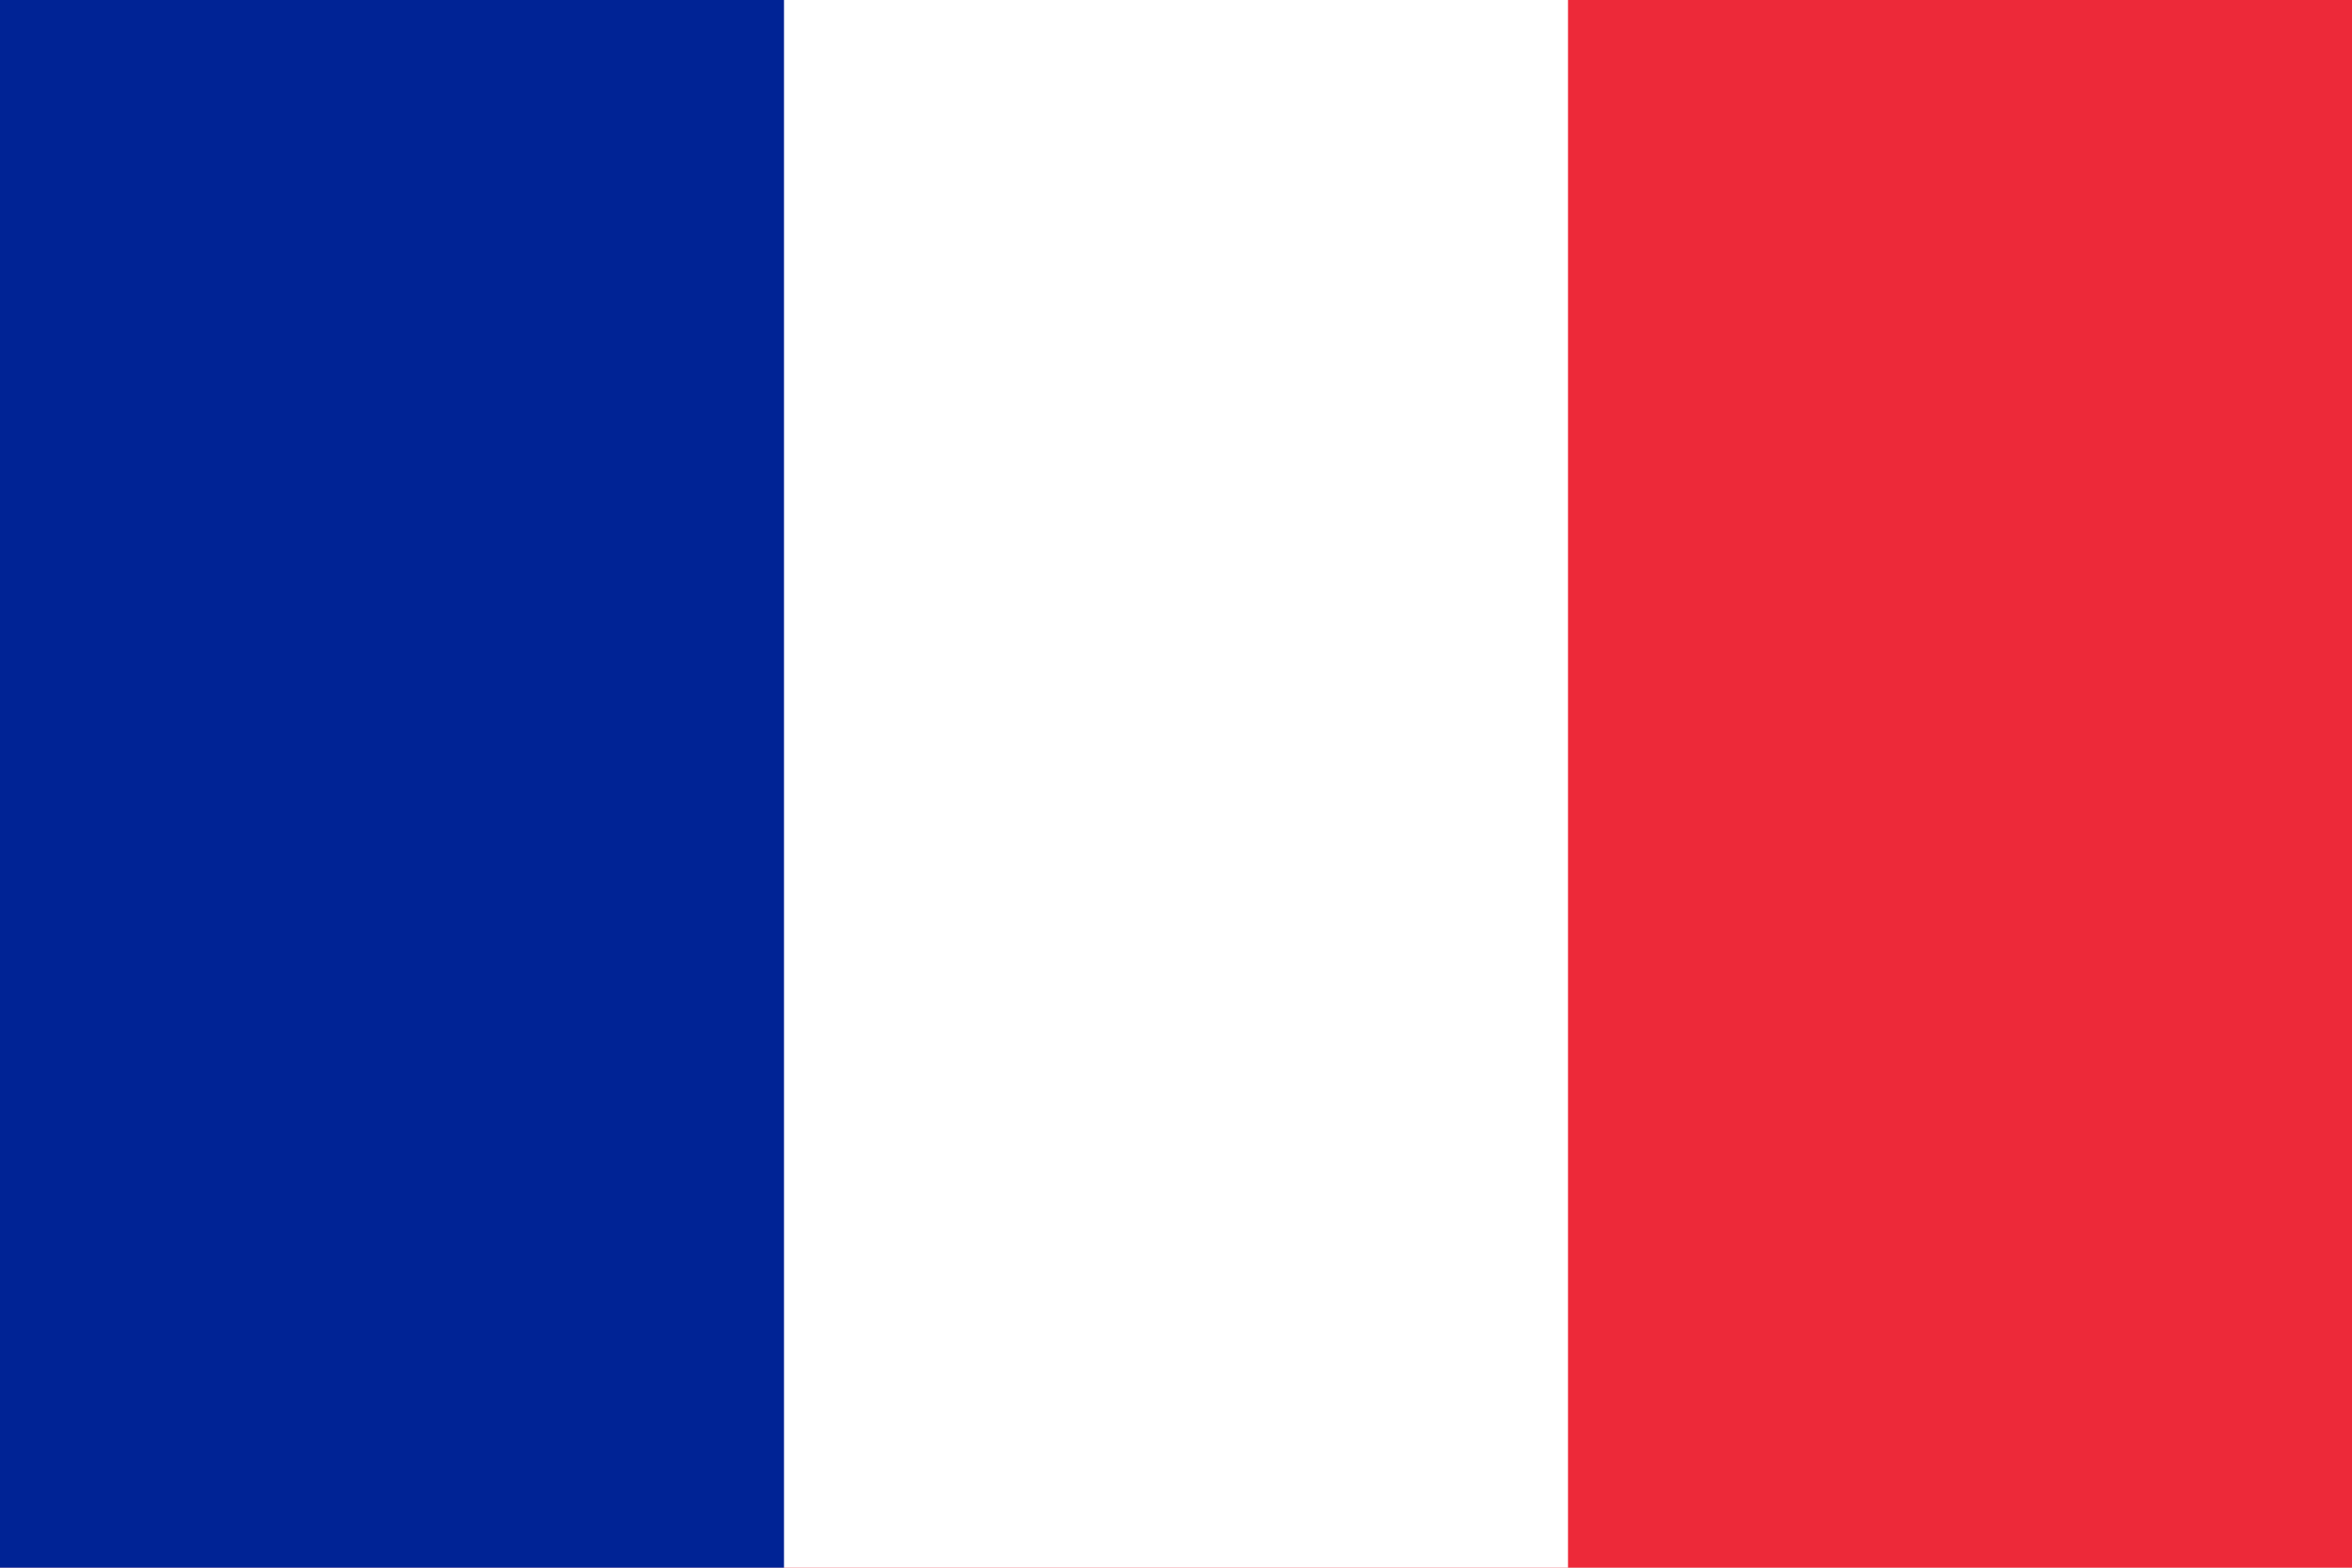
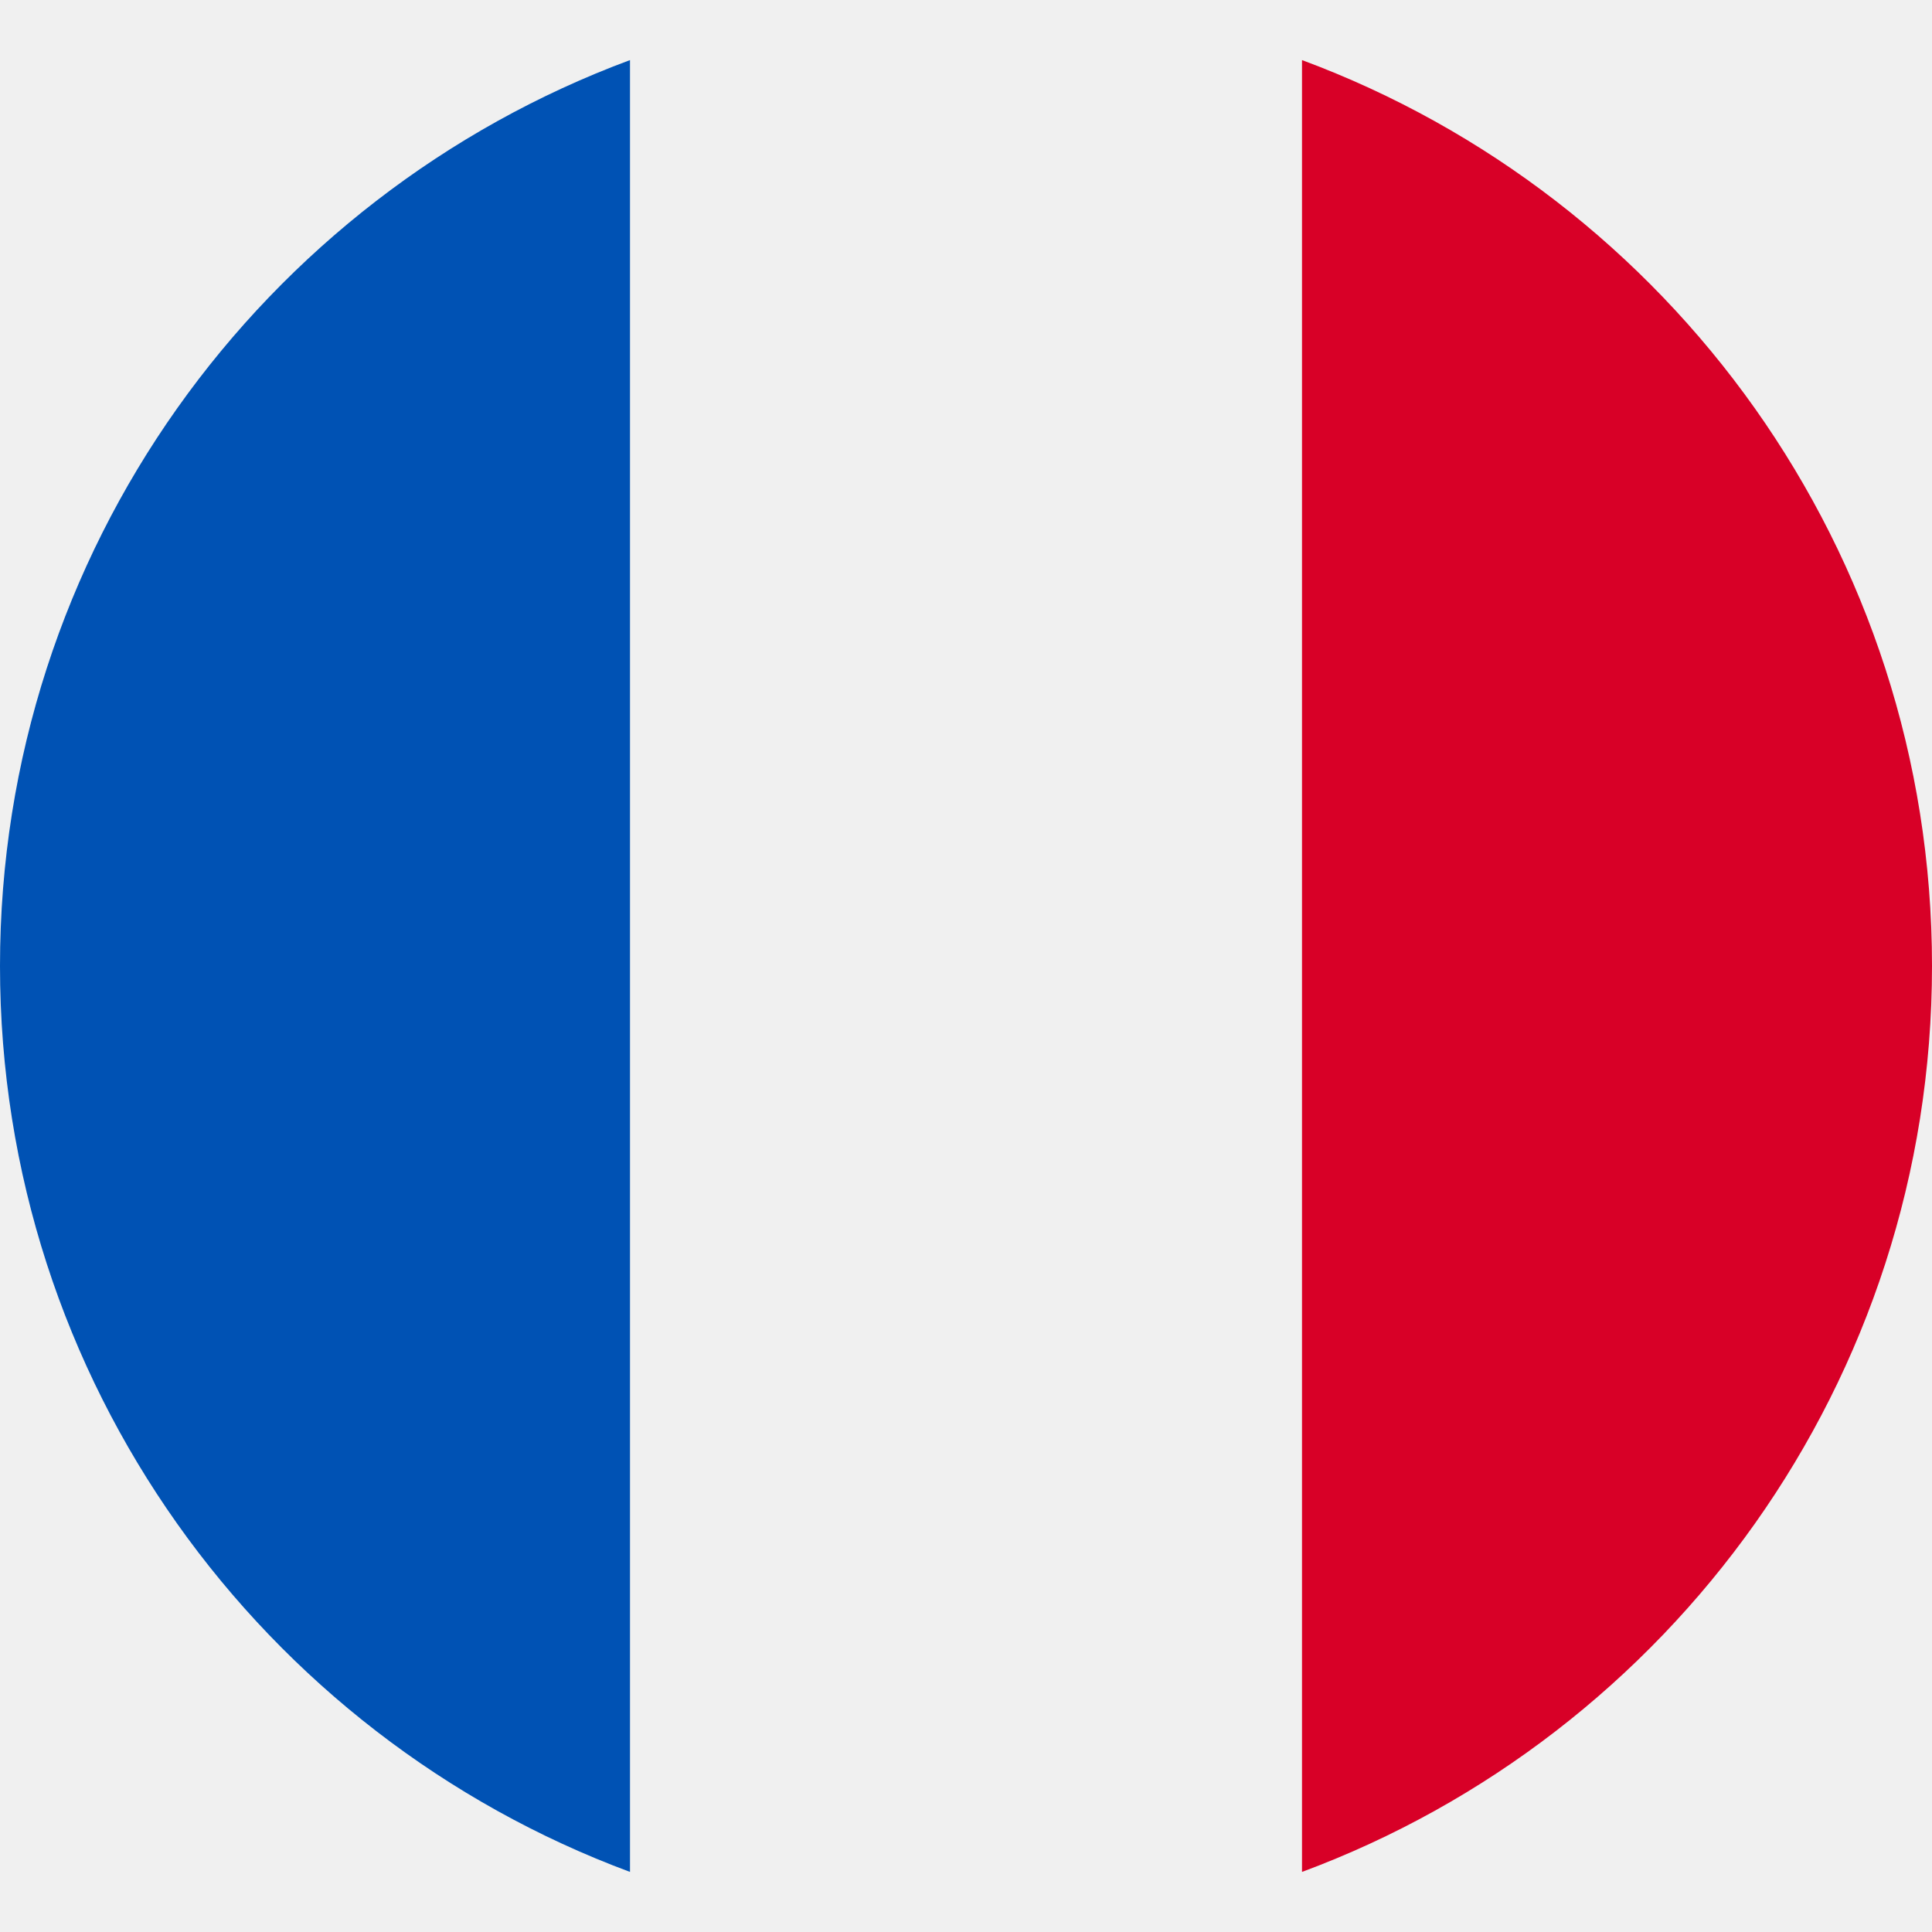
- <svg xmlns="http://www.w3.org/2000/svg" width="900" height="600" viewBox="0 0 900 600" fill="none">
-   <path d="M900 0H0V600H900V0Z" fill="#ED2939" />
-   <path d="M600 0H0V600H600V0Z" fill="white" />
-   <path d="M300 0H0V600H300V0Z" fill="#002395" />
+ <svg xmlns="http://www.w3.org/2000/svg" id="Layer_1" enable-background="new 0 0 512 512" viewBox="0 0 512 512">
+   <circle cx="256" cy="256" fill="#f0f0f0" r="256" />
+   <path d="m512 256c0-110.071-69.472-203.906-166.957-240.077v480.155c97.485-36.172 166.957-130.007 166.957-240.078z" fill="#d80027" />
+   <path d="m0 256c0 110.071 69.473 203.906 166.957 240.077v-480.154c-97.484 36.171-166.957 130.006-166.957 240.077z" fill="#0052b4" />
+   <g />
+   <g />
+   <g />
+   <g />
+   <g />
+   <g />
+   <g />
+   <g />
+   <g />
+   <g />
+   <g />
+   <g />
+   <g />
+   <g />
+   <g />
</svg>
